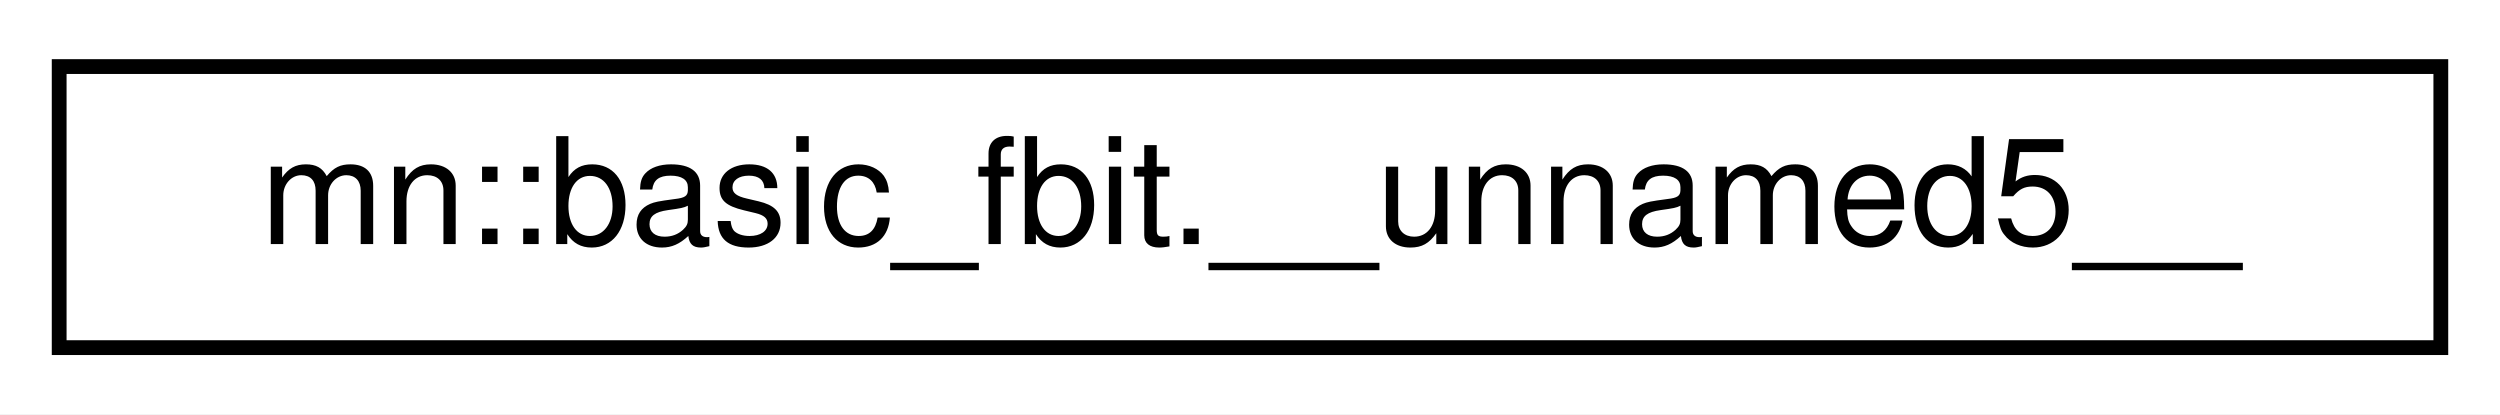
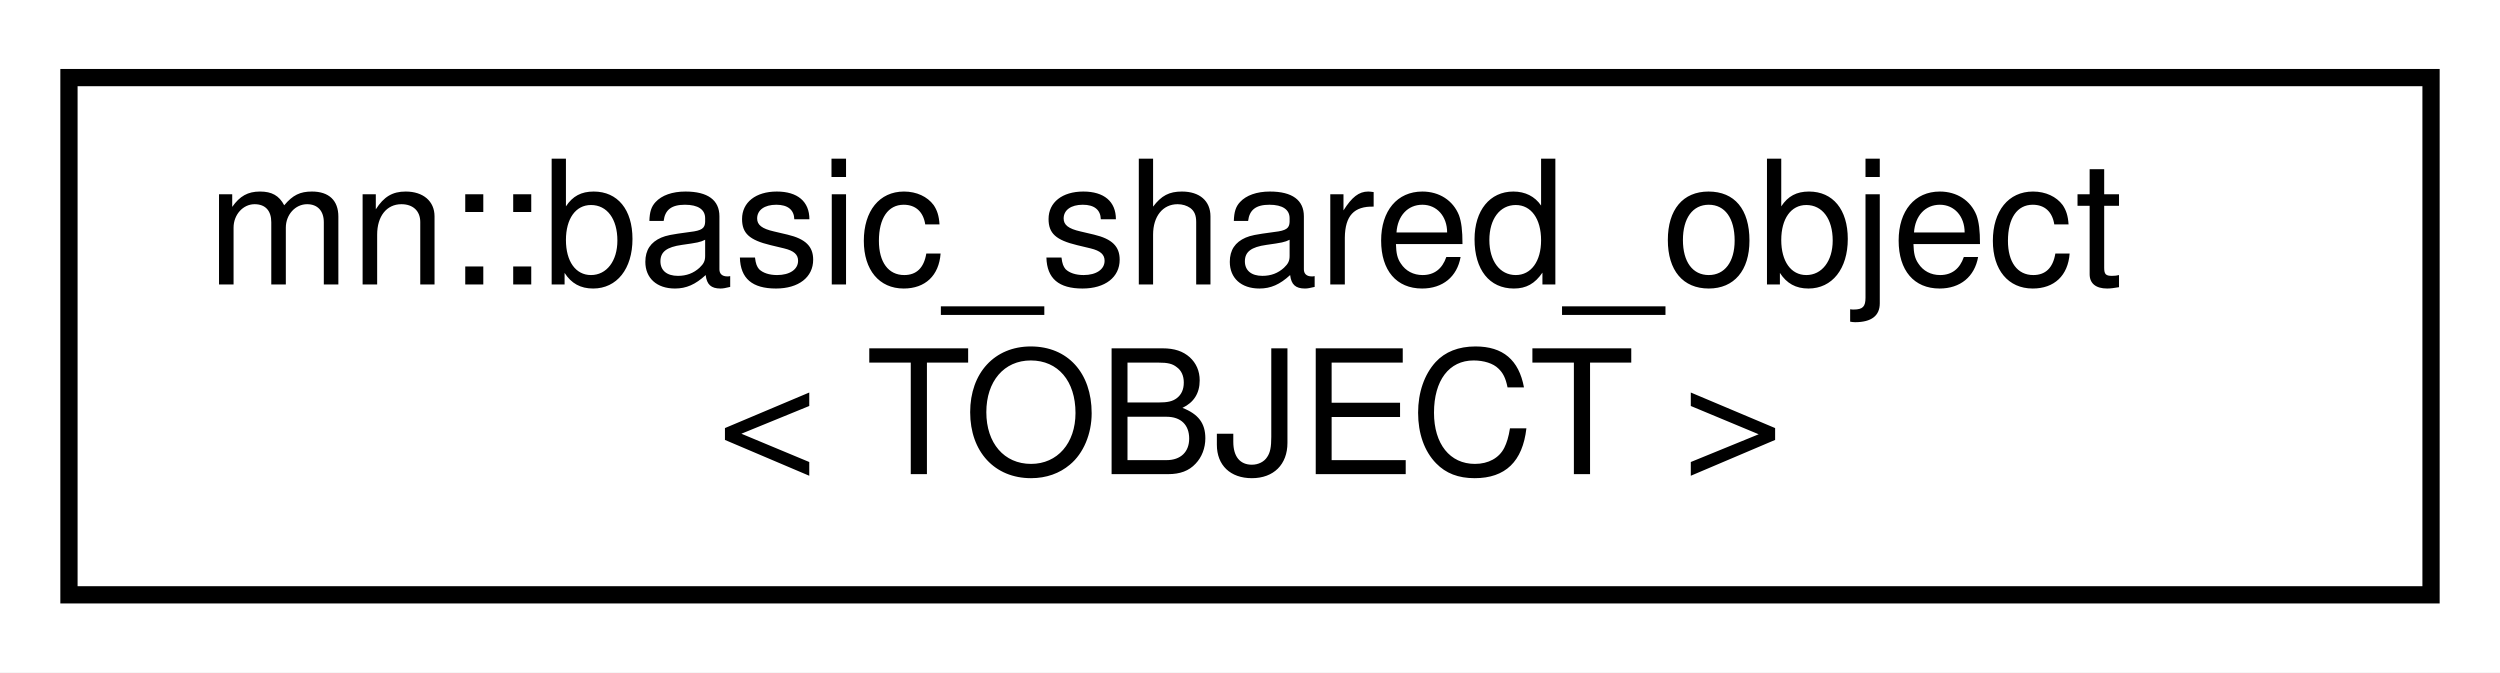
- <svg xmlns="http://www.w3.org/2000/svg" xmlns:xlink="http://www.w3.org/1999/xlink" width="169pt" height="28pt" viewBox="0.00 0.00 169.00 28.00">
-   <g id="graph0" class="graph" transform="scale(1 1) rotate(0) translate(4 24)">
-     <polygon fill="white" stroke="transparent" points="-4,4 -4,-24 165,-24 165,4 -4,4" />
+ <svg xmlns="http://www.w3.org/2000/svg" xmlns:xlink="http://www.w3.org/1999/xlink" width="145pt" height="39pt" viewBox="0.00 0.00 145.00 39.00">
+   <g id="graph0" class="graph" transform="scale(1 1) rotate(0) translate(4 35)">
+     <polygon fill="white" stroke="transparent" points="-4,4 -4,-35 141,-35 141,4 -4,4" />
    <g id="node1" class="node">
      <g id="a_node1">
-         <a xlink:href="namespacemn.html#unionmn_1_1basic__fbit_8____unnamed5____" target="_top" xlink:title=" ">
-           <polygon fill="white" stroke="black" points="0,-0.5 0,-19.5 161,-19.5 161,-0.5 0,-0.5" />
-           <text text-anchor="middle" x="80.5" y="-7.5" font-family="Helvetica,sans-Serif" font-size="10.00">mn::basic_fbit.__unnamed5__</text>
+         <a xlink:href="classmn_1_1basic__shared__object.html" target="_top" xlink:title=" ">
+           <polygon fill="white" stroke="black" points="0,-0.5 0,-30.5 137,-30.5 137,-0.5 0,-0.5" />
+           <text text-anchor="start" x="8" y="-18.5" font-family="Helvetica,sans-Serif" font-size="10.00">mn::basic_shared_object</text>
+           <text text-anchor="middle" x="68.5" y="-7.5" font-family="Helvetica,sans-Serif" font-size="10.00">&lt; TOBJECT &gt;</text>
        </a>
      </g>
    </g>
  </g>
</svg>
